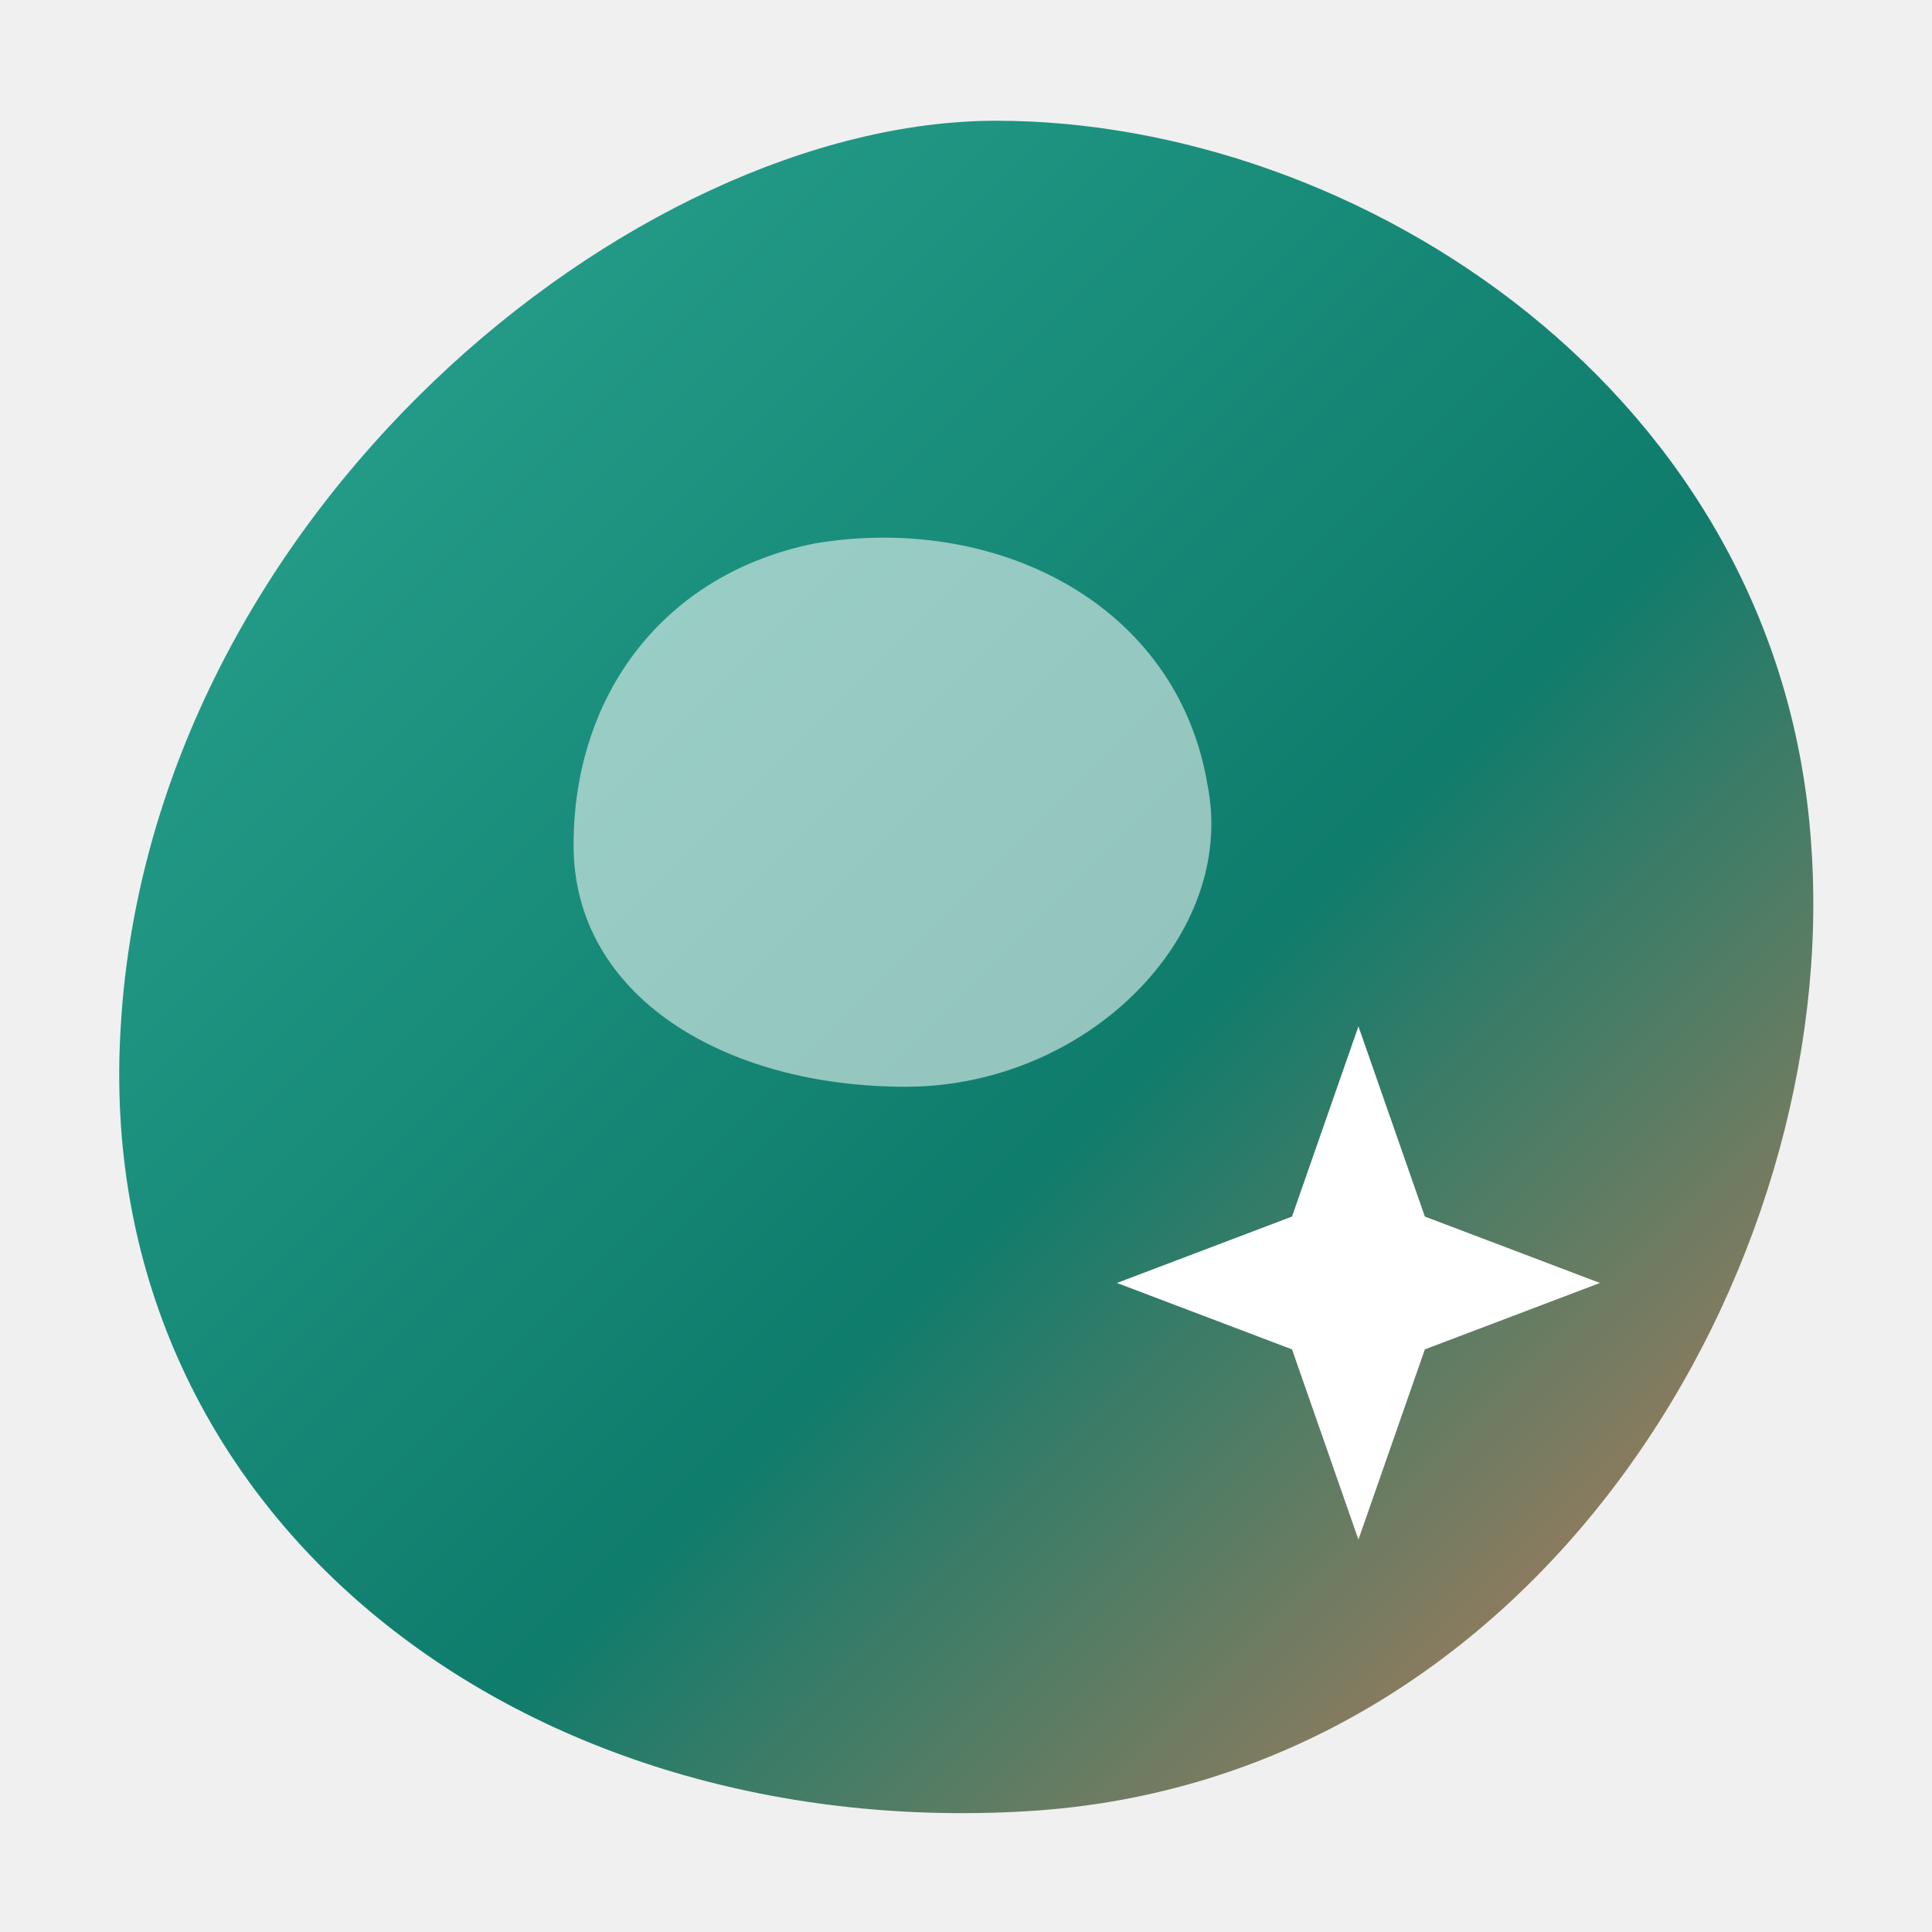
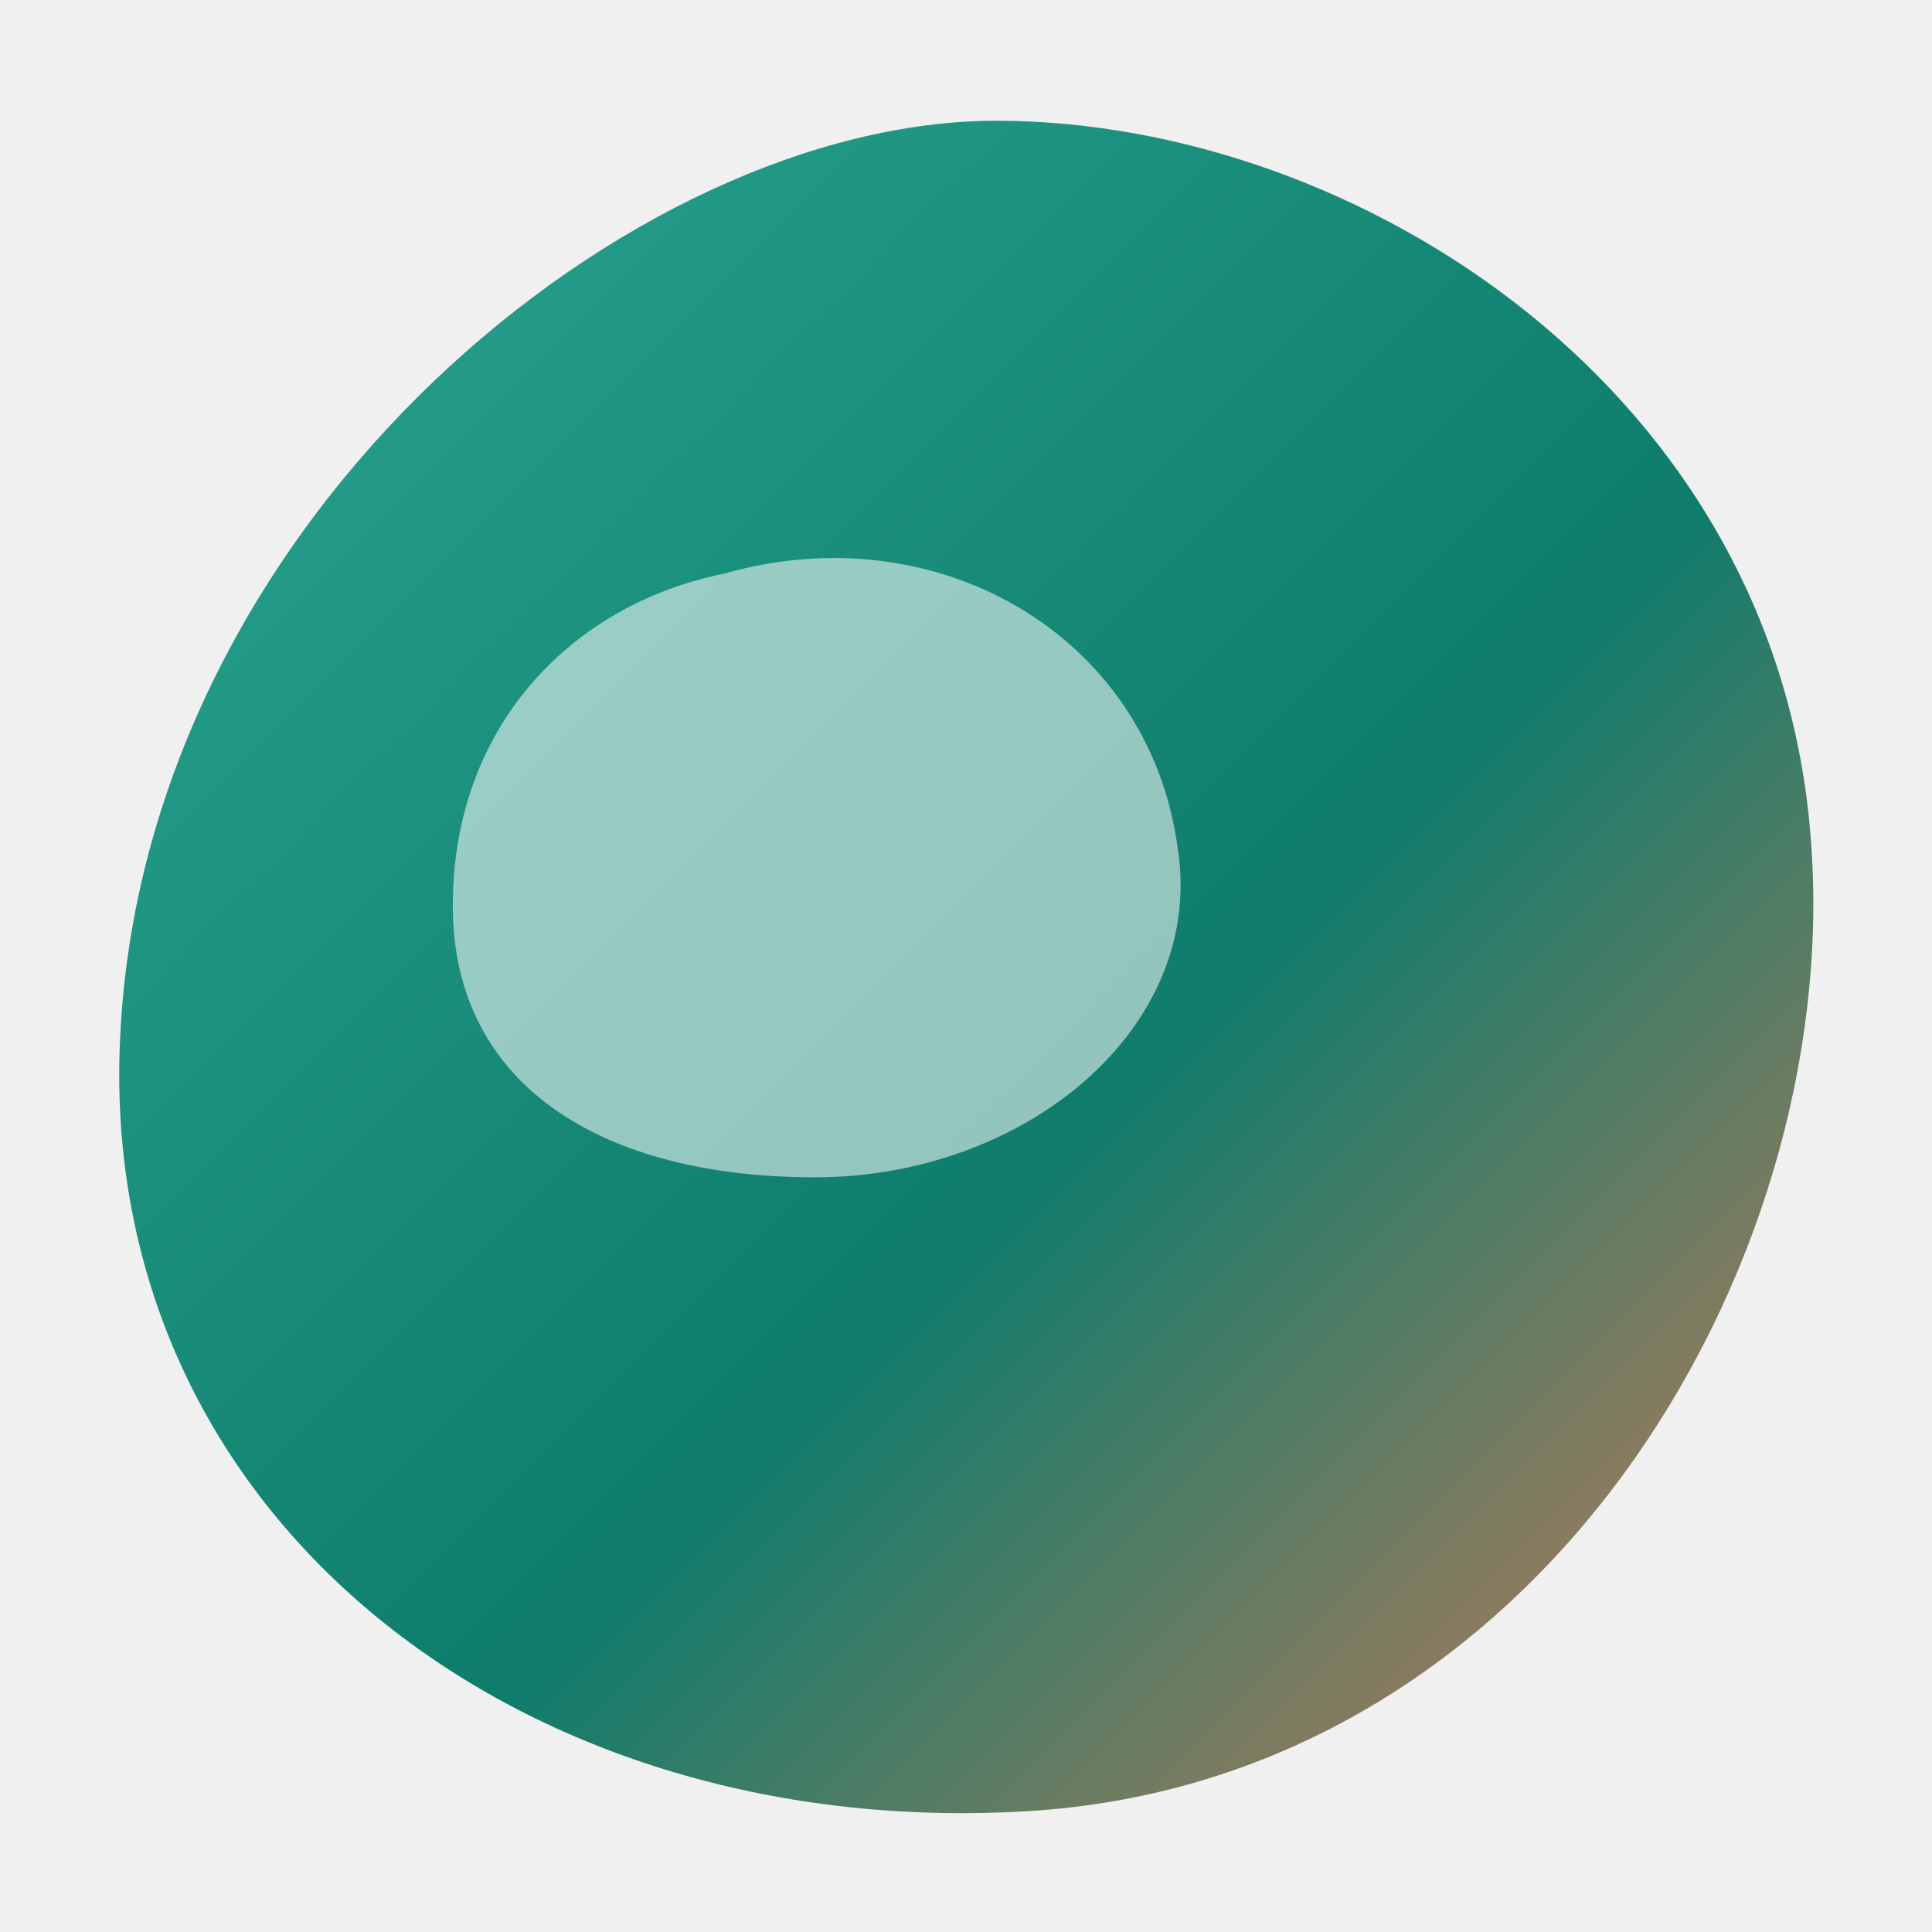
<svg xmlns="http://www.w3.org/2000/svg" viewBox="0 0 64 64" width="64" height="64" role="img" aria-label="Opal Assist">
  <defs>
    <linearGradient id="g" x1="0" y1="0" x2="1" y2="1">
      <stop offset="0" stop-color="#2aa792" />
      <stop offset="0.58" stop-color="#0f7c6c" />
      <stop offset="1.08" stop-color="#cf7b57" />
    </linearGradient>
  </defs>
  <path fill="url(#g)" d="M33 4c12 0 26 9 27 24 1 14-9 31-26 32C17 61 3 50 4 34 5 17 21 4 33 4z" />
-   <path fill="rgba(255,255,255,0.55)" d="M27 18c6-1 12 2 13 8 1 5-4 10-10 10s-11-3-11-8c0-5 3-9 8-10z" />
-   <path fill="#fff" d="M45 34l2.2 6.3L53 42.5l-5.8 2.2L45 51l-2.2-6.3L37 42.5l5.8-2.2z" />
+   <path fill="rgba(255,255,255,0.55)" d="M24 19c7-2 14 2 15 9 1 6-5 11-12 11S15 36 15 30c0-6 4-10 9-11z" />
</svg>
